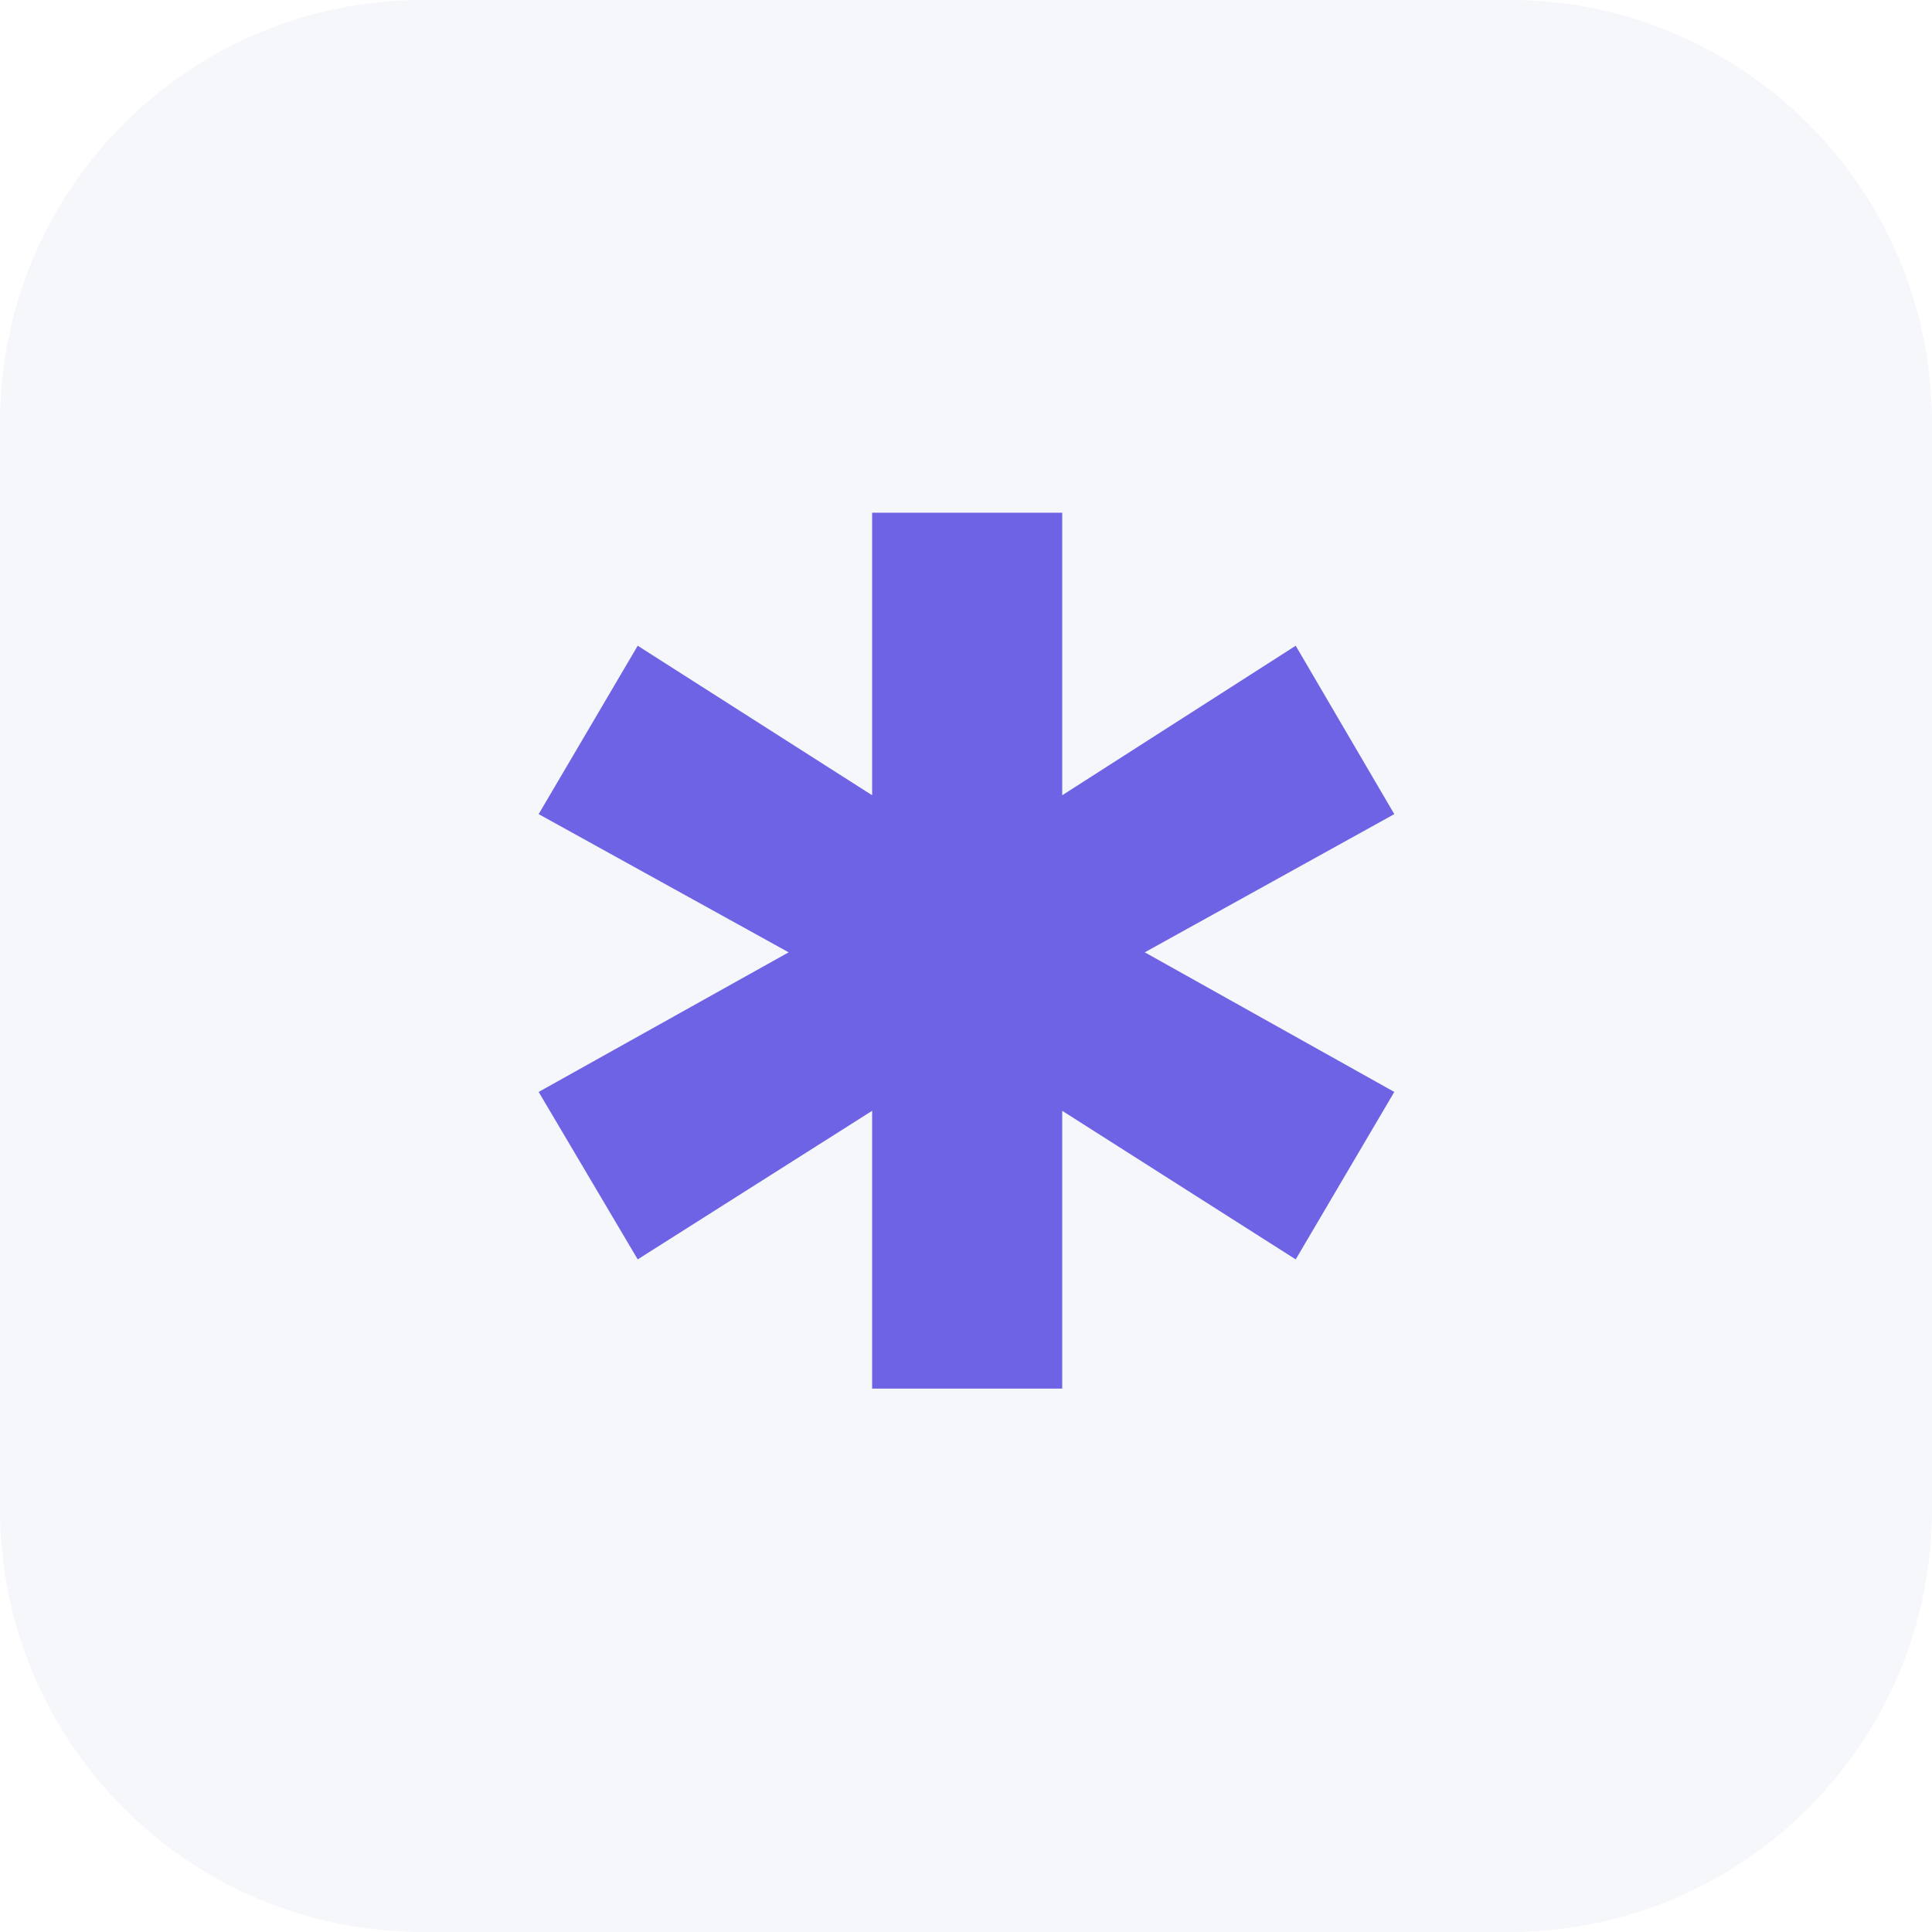
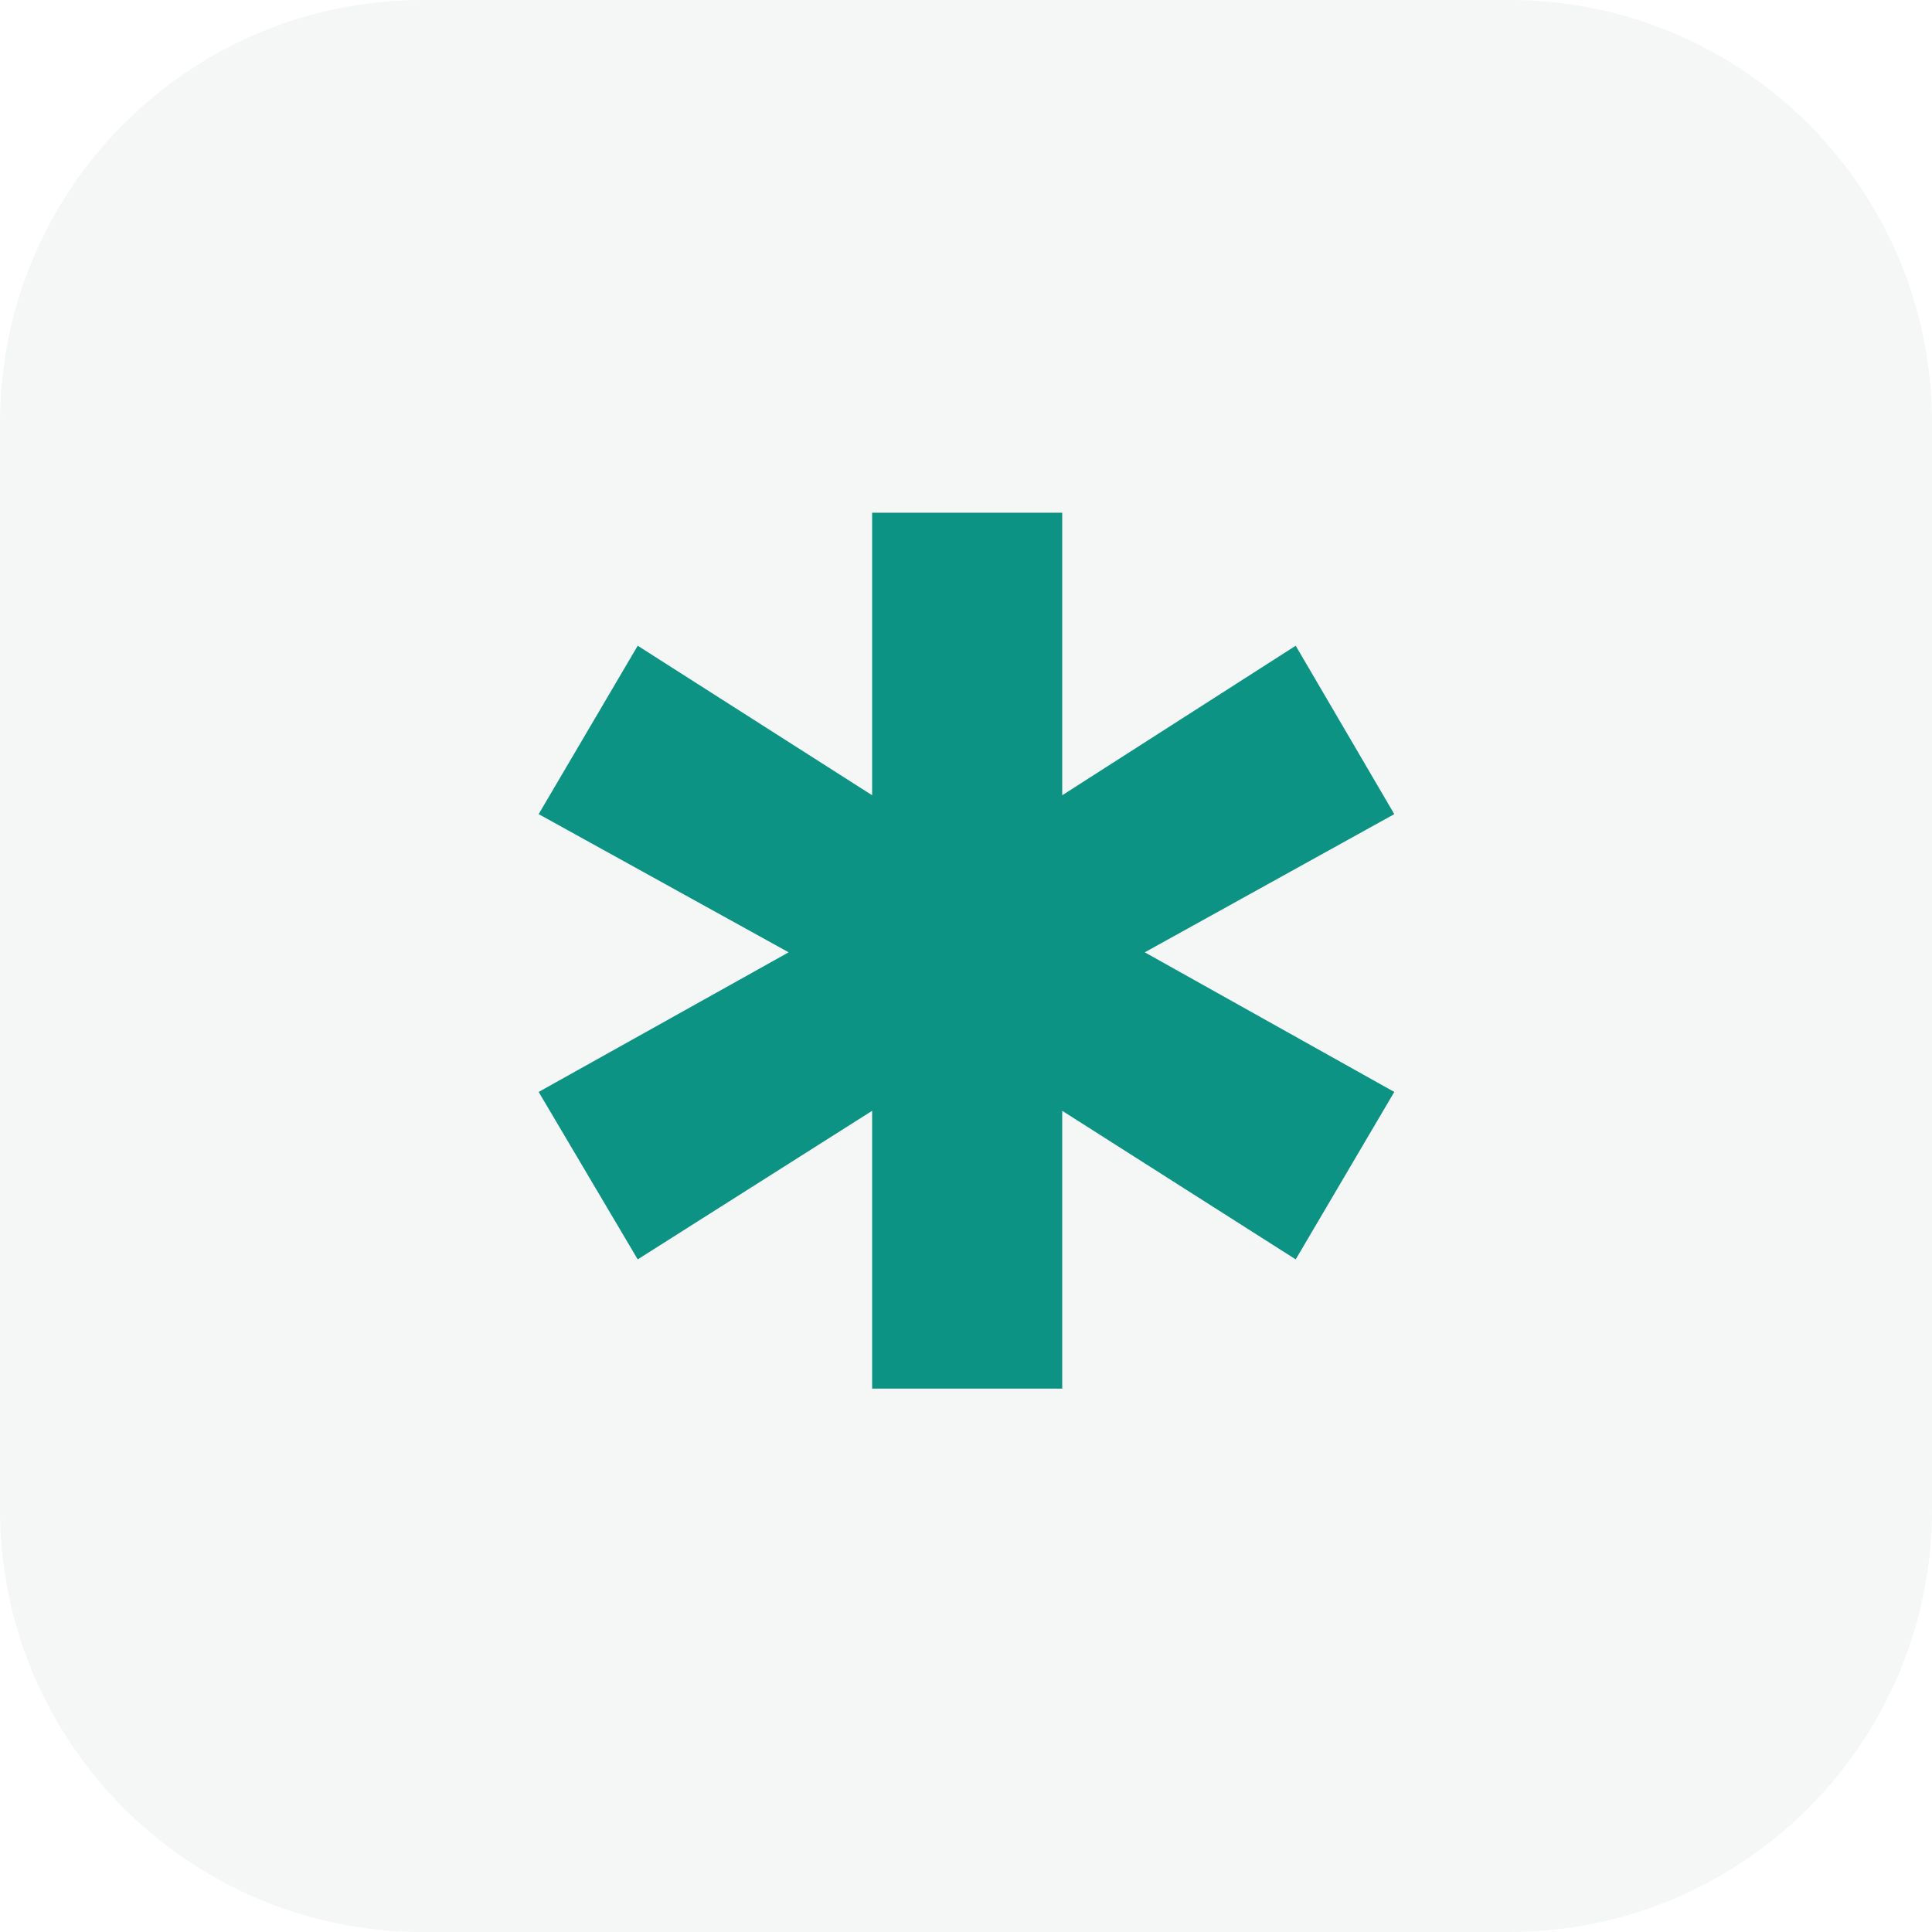
<svg xmlns="http://www.w3.org/2000/svg" viewBox="0 0 64 64">
-   <rect width="64" height="64" rx="14" fill="#f6f7fb" />
-   <text x="32" y="46" font-size="42" text-anchor="middle" fill="#6e62e5" font-family="Georgia, serif">✱</text>
+   <rect width="64" height="64" rx="14" fill="#f4f7f6" />
+   <text x="32" y="46" font-size="42" text-anchor="middle" fill="#0c9384" font-family="Georgia, serif">✱</text>
</svg>
